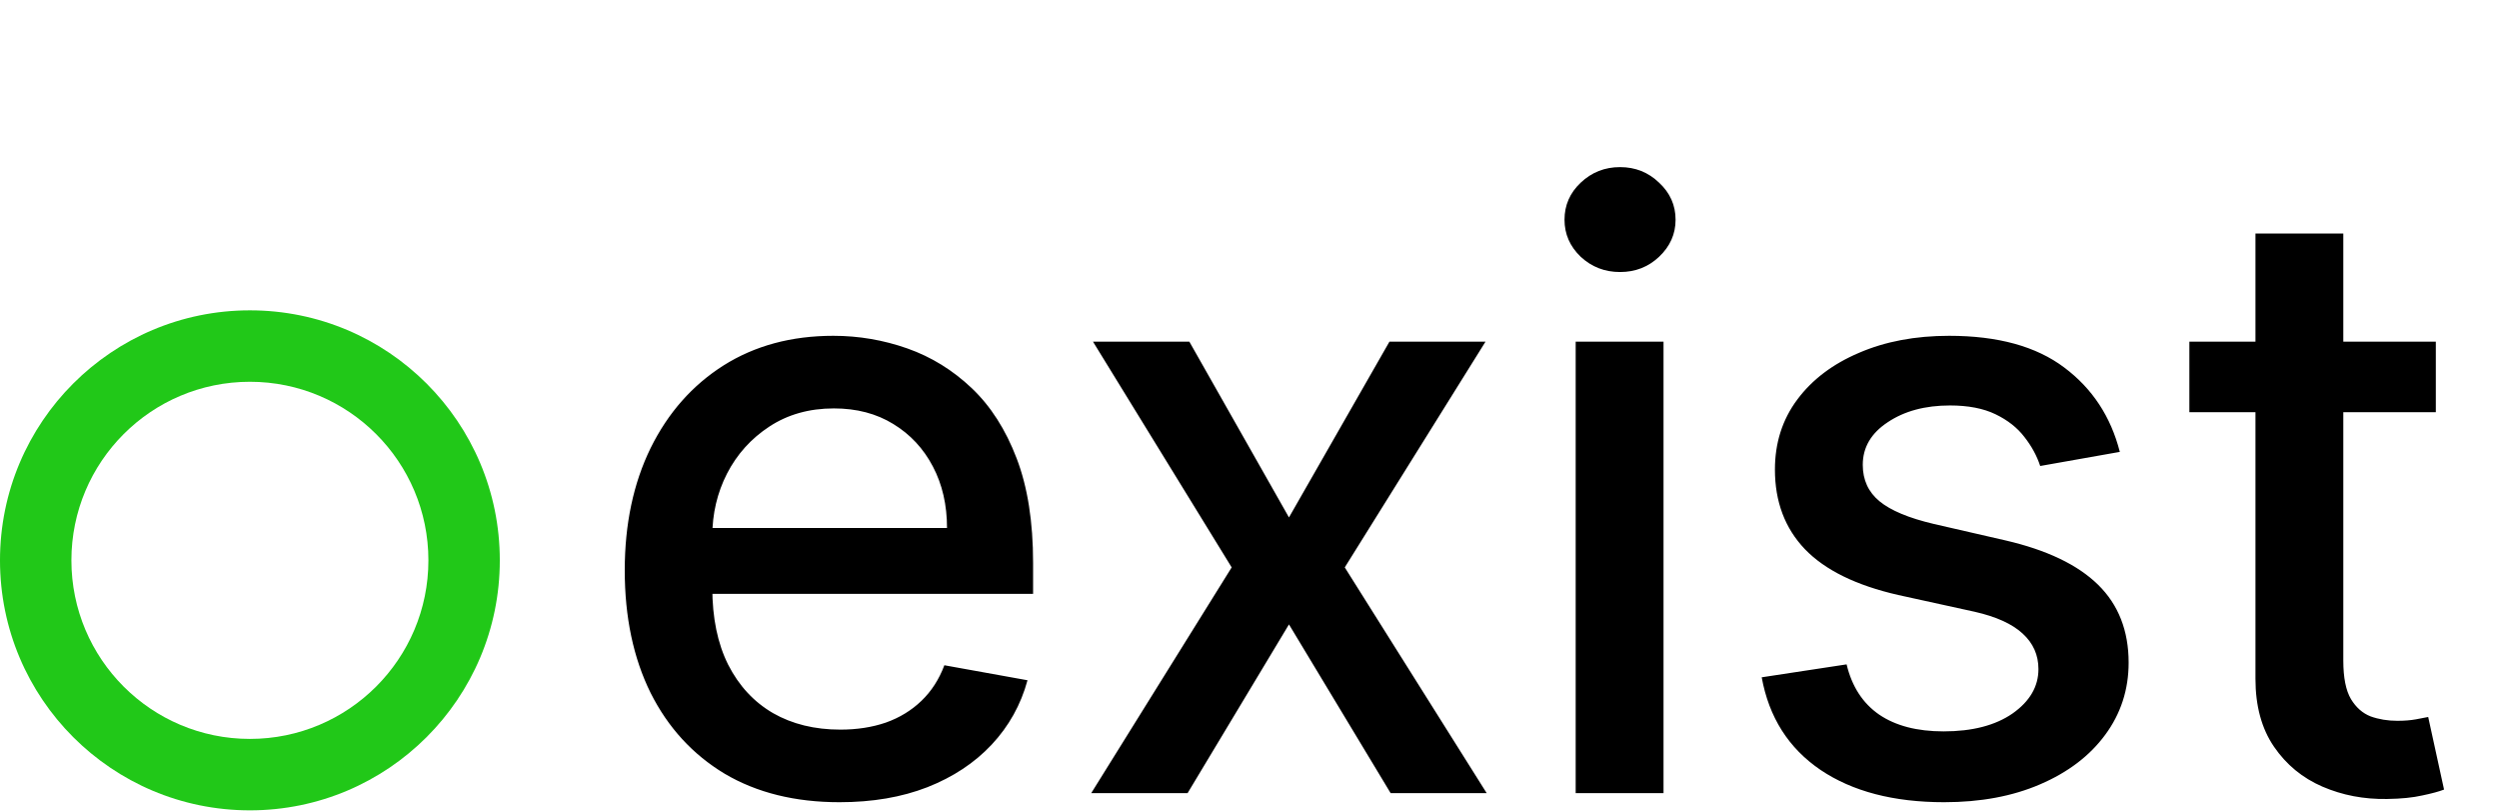
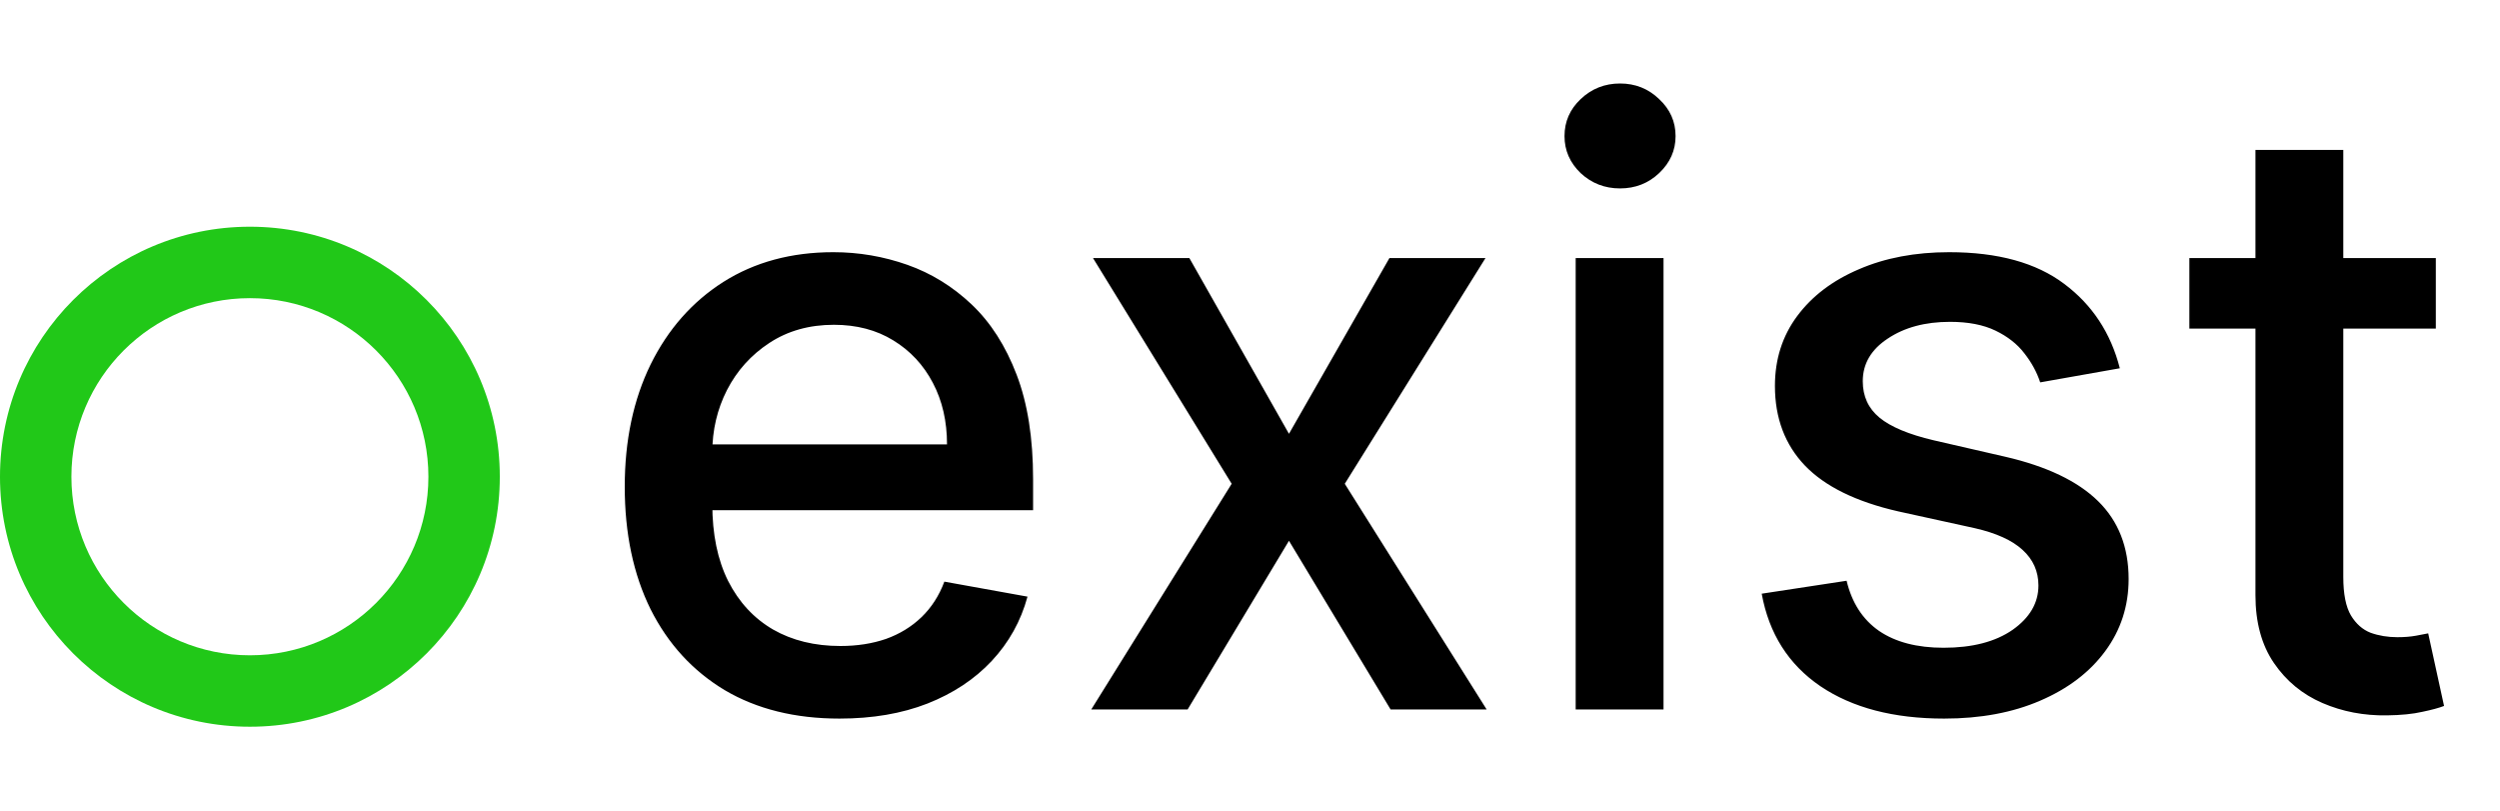
- <svg xmlns="http://www.w3.org/2000/svg" width="145" height="47" viewBox="0 0 145 47" fill="none">
+ <svg xmlns="http://www.w3.org/2000/svg" width="145" height="47" viewBox="0 4.85 145 47" fill="none">
  <path d="M48.71 46.528C46.131 46.528 43.909 45.977 42.045 44.875C40.193 43.761 38.761 42.199 37.75 40.188C36.75 38.165 36.25 35.795 36.25 33.08C36.25 30.398 36.75 28.034 37.75 25.989C38.761 23.943 40.17 22.347 41.977 21.199C43.795 20.051 45.92 19.477 48.352 19.477C49.83 19.477 51.261 19.722 52.648 20.21C54.034 20.699 55.278 21.466 56.381 22.511C57.483 23.557 58.352 24.915 58.989 26.585C59.625 28.244 59.943 30.261 59.943 32.636V34.443H39.131V30.625H54.949C54.949 29.284 54.676 28.097 54.131 27.062C53.585 26.017 52.818 25.193 51.83 24.591C50.852 23.989 49.705 23.688 48.386 23.688C46.955 23.688 45.705 24.04 44.636 24.744C43.58 25.438 42.761 26.347 42.182 27.472C41.614 28.585 41.33 29.796 41.33 31.102V34.085C41.33 35.835 41.636 37.324 42.25 38.551C42.875 39.778 43.744 40.716 44.858 41.364C45.972 42 47.273 42.318 48.761 42.318C49.727 42.318 50.608 42.182 51.403 41.909C52.199 41.625 52.886 41.205 53.466 40.648C54.045 40.091 54.489 39.403 54.795 38.585L59.619 39.455C59.233 40.875 58.54 42.119 57.54 43.188C56.551 44.244 55.307 45.068 53.807 45.659C52.318 46.239 50.619 46.528 48.71 46.528ZM69.011 19.818L74.79 30.011L80.619 19.818H86.193L78.028 32.909L86.261 46H80.688L74.79 36.216L68.909 46H63.318L71.466 32.909L63.42 19.818H69.011ZM91.426 46V19.818H96.523V46H91.426ZM94 15.778C93.114 15.778 92.352 15.483 91.716 14.892C91.091 14.29 90.778 13.574 90.778 12.744C90.778 11.903 91.091 11.188 91.716 10.597C92.352 9.994 93.114 9.693 94 9.693C94.886 9.693 95.642 9.994 96.267 10.597C96.903 11.188 97.222 11.903 97.222 12.744C97.222 13.574 96.903 14.29 96.267 14.892C95.642 15.483 94.886 15.778 94 15.778ZM122.999 26.21L118.379 27.028C118.186 26.438 117.879 25.875 117.459 25.341C117.05 24.807 116.493 24.369 115.788 24.028C115.084 23.688 114.203 23.517 113.146 23.517C111.703 23.517 110.499 23.841 109.533 24.489C108.567 25.125 108.084 25.949 108.084 26.96C108.084 27.835 108.408 28.54 109.055 29.074C109.703 29.608 110.749 30.046 112.192 30.386L116.351 31.341C118.76 31.898 120.555 32.756 121.737 33.915C122.919 35.074 123.51 36.58 123.51 38.432C123.51 40 123.055 41.398 122.146 42.625C121.249 43.841 119.993 44.795 118.379 45.489C116.777 46.182 114.919 46.528 112.805 46.528C109.874 46.528 107.482 45.903 105.629 44.653C103.777 43.392 102.641 41.602 102.22 39.284L107.146 38.534C107.453 39.818 108.084 40.79 109.038 41.449C109.993 42.097 111.237 42.42 112.771 42.42C114.442 42.42 115.777 42.074 116.777 41.381C117.777 40.676 118.277 39.818 118.277 38.807C118.277 37.989 117.97 37.301 117.357 36.744C116.754 36.188 115.828 35.767 114.578 35.483L110.146 34.511C107.703 33.955 105.896 33.068 104.726 31.852C103.567 30.636 102.987 29.097 102.987 27.233C102.987 25.688 103.419 24.335 104.283 23.176C105.146 22.017 106.339 21.114 107.862 20.466C109.385 19.807 111.129 19.477 113.095 19.477C115.925 19.477 118.152 20.091 119.777 21.318C121.402 22.534 122.476 24.165 122.999 26.21ZM141.335 19.818V23.909H127.034V19.818H141.335ZM130.869 13.546H135.966V38.312C135.966 39.301 136.114 40.045 136.409 40.545C136.705 41.034 137.085 41.369 137.551 41.551C138.028 41.722 138.545 41.807 139.102 41.807C139.511 41.807 139.869 41.778 140.176 41.722C140.483 41.665 140.722 41.619 140.892 41.585L141.812 45.795C141.517 45.909 141.097 46.023 140.551 46.136C140.006 46.261 139.324 46.33 138.506 46.341C137.165 46.364 135.915 46.125 134.756 45.625C133.597 45.125 132.659 44.352 131.943 43.307C131.227 42.261 130.869 40.949 130.869 39.369V13.546Z" fill="black" />
  <path d="M14.5 18C22.508 18 29 24.492 29 32.5C29 40.508 22.508 47 14.5 47C6.492 47 0 40.508 0 32.5C0 24.492 6.492 18 14.5 18ZM14.5 22.143C8.78 22.143 4.143 26.78 4.143 32.5C4.143 38.22 8.78 42.857 14.5 42.857C20.22 42.857 24.857 38.22 24.857 32.5C24.857 26.78 20.22 22.143 14.5 22.143Z" fill="#21C818" />
</svg>
